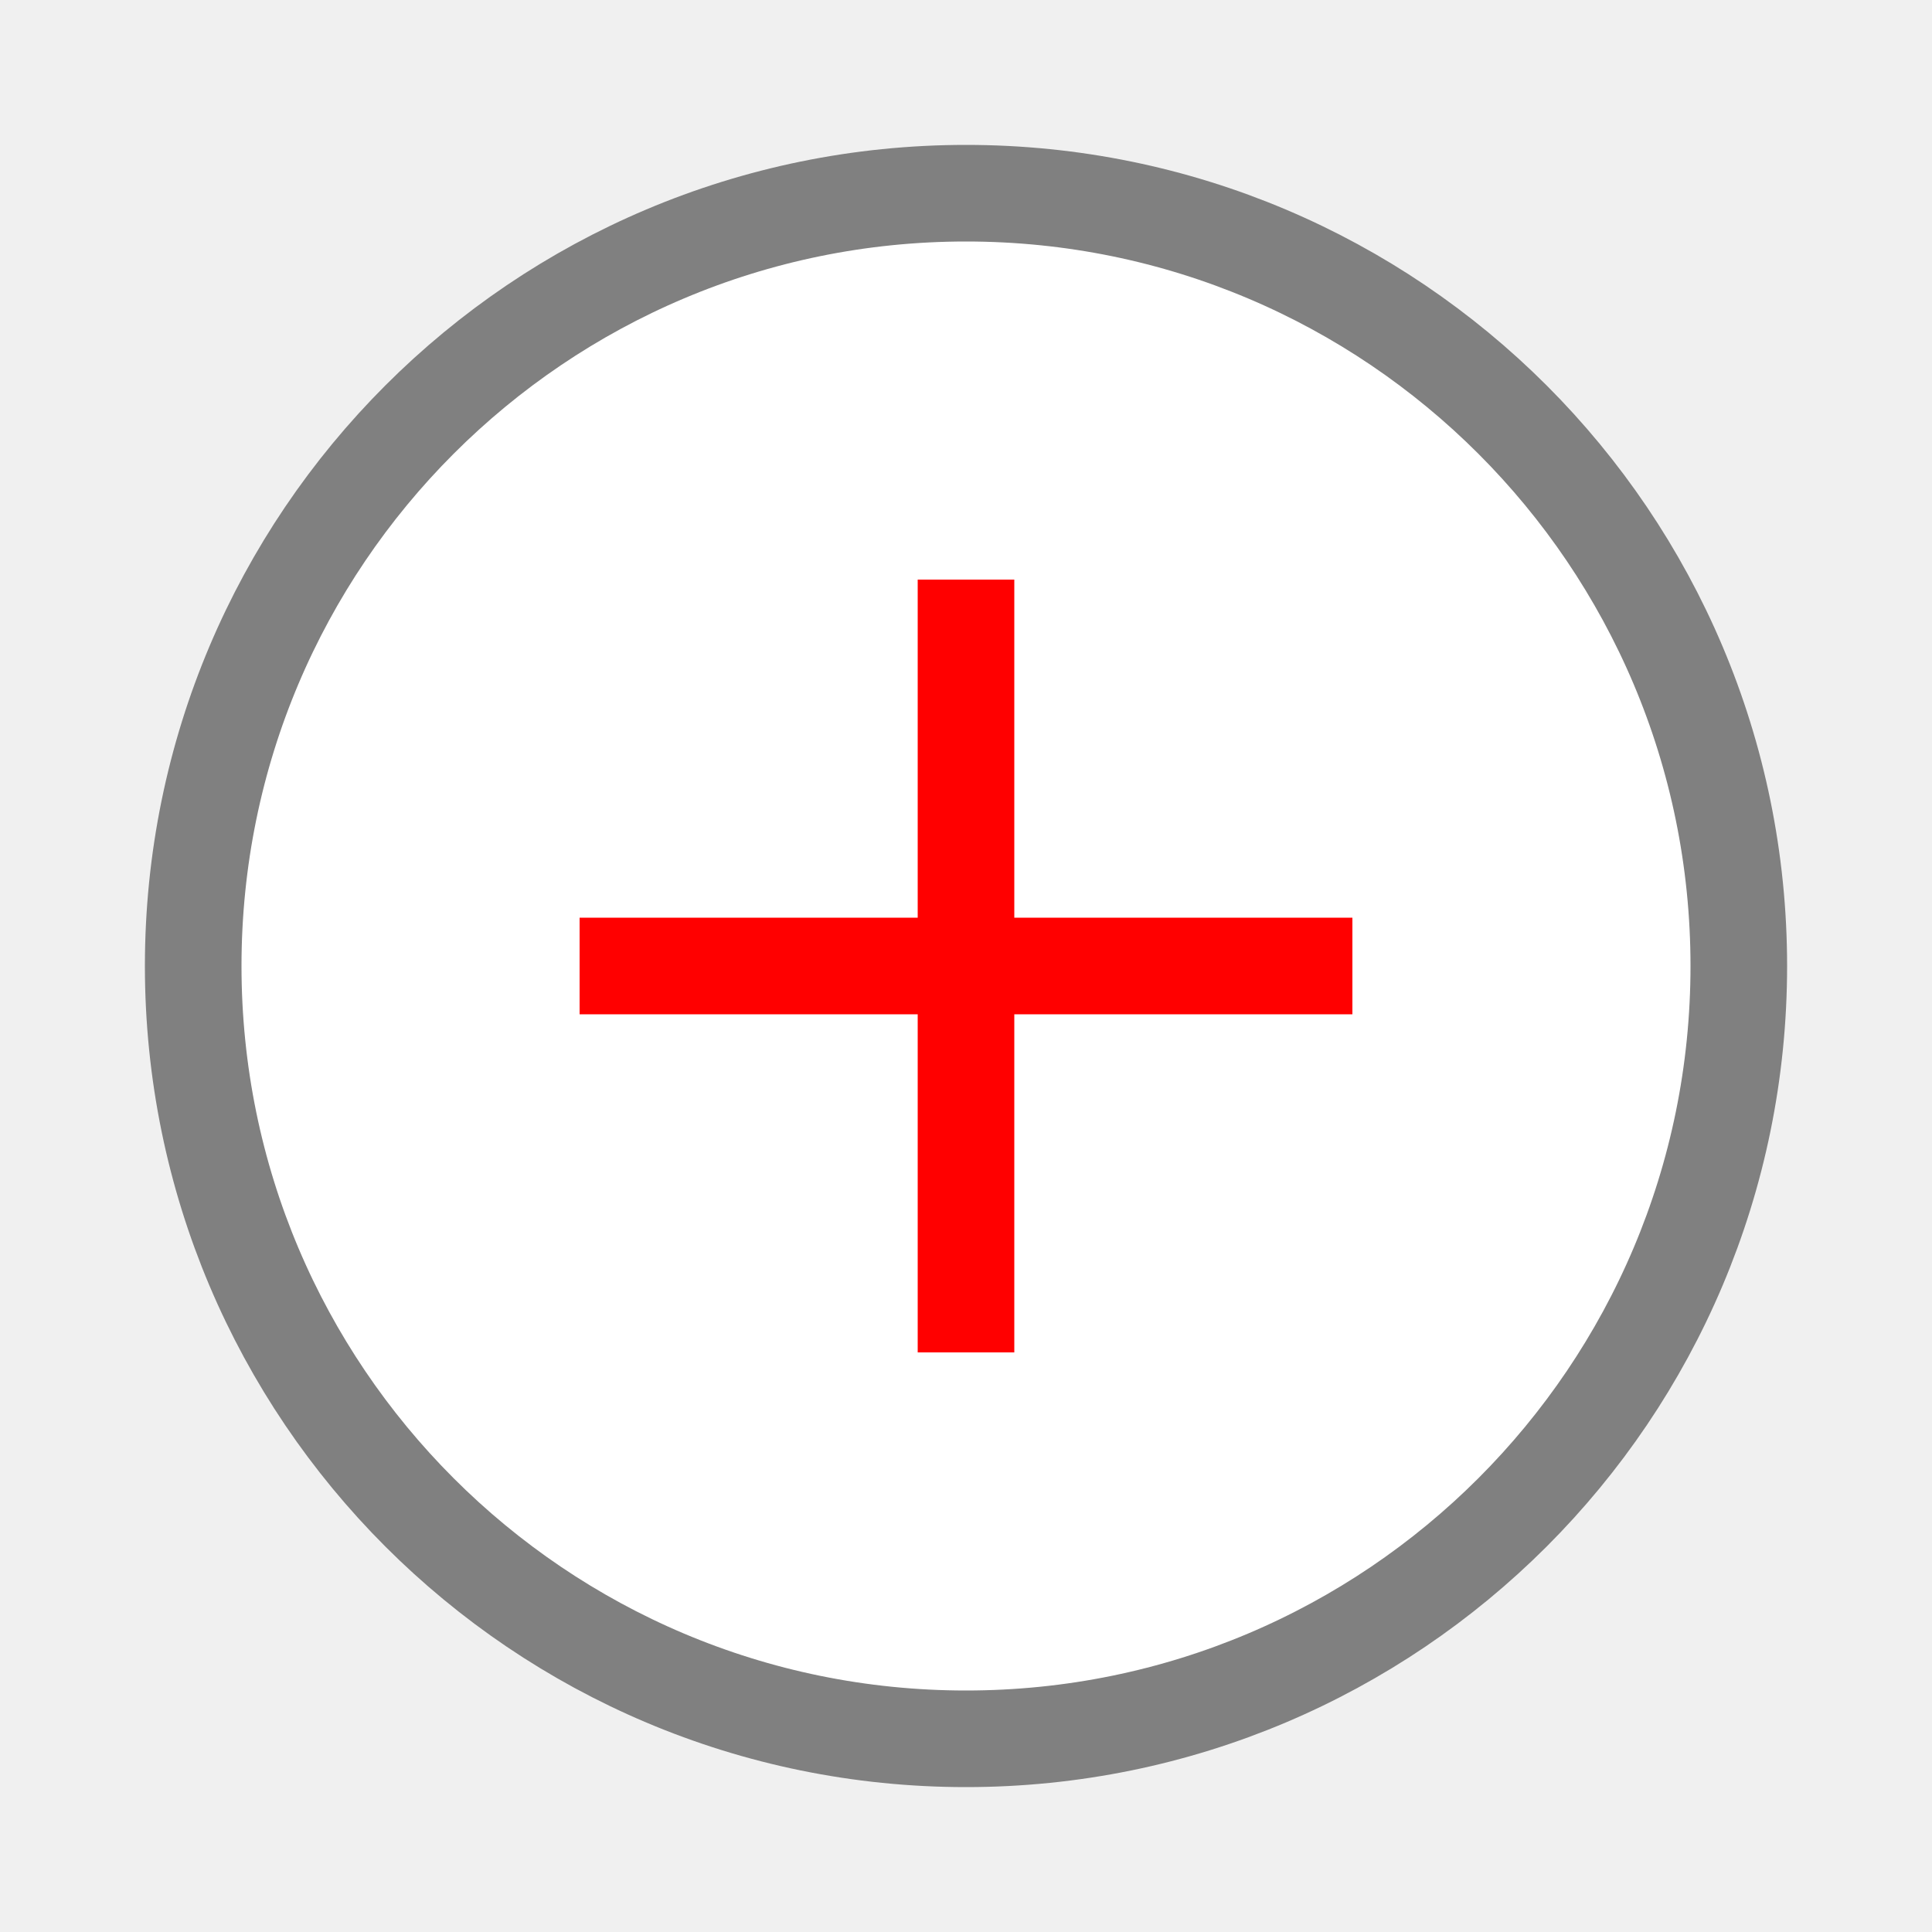
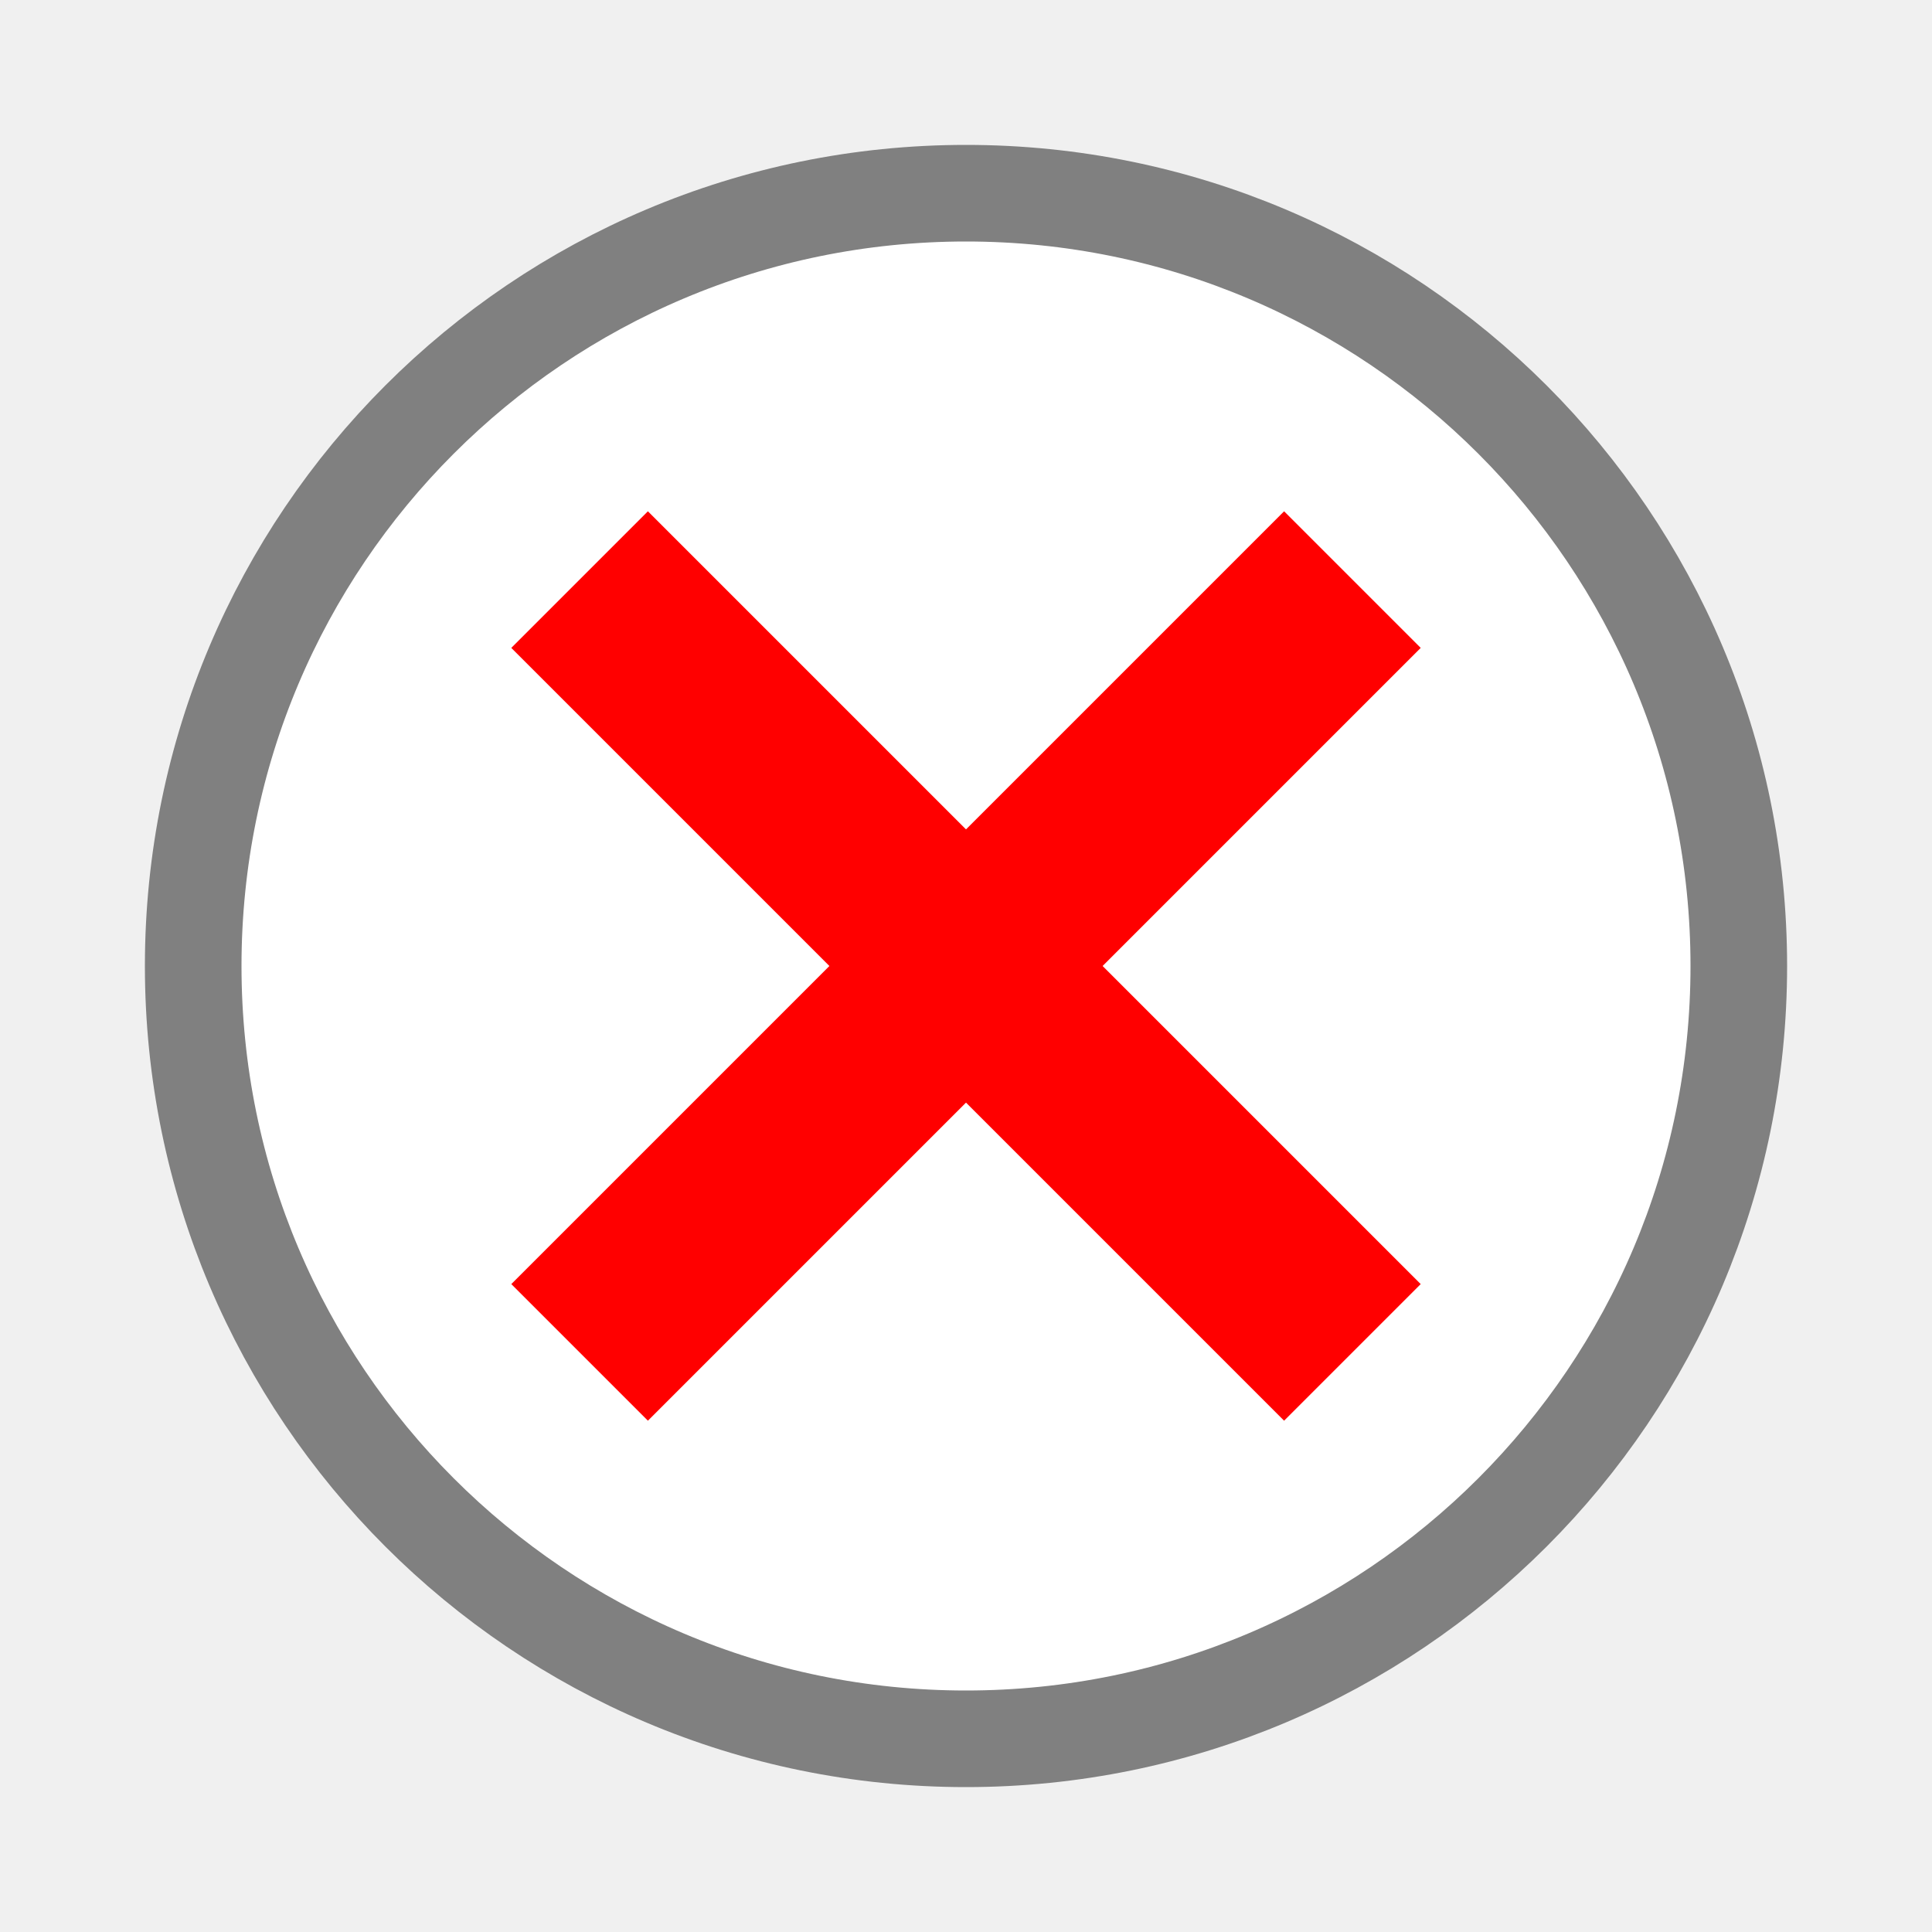
<svg xmlns="http://www.w3.org/2000/svg" width="100" height="100" viewBox="0 0 100 100">
  <circle cx="50" cy="50" r="40" fill="white" stroke="grey" stroke-width="5" />
-   <line x1="30" y1="50" x2="70" y2="50" stroke="red" stroke-width="5" />
-   <line x1="50" y1="30" x2="50" y2="70" stroke="red" stroke-width="5" />
+   <line x1="30" y1="30" x2="70" y2="70" stroke="red" stroke-width="10" />
+   <line x1="30" y1="70" x2="70" y2="30" stroke="red" stroke-width="10" />
</svg>
